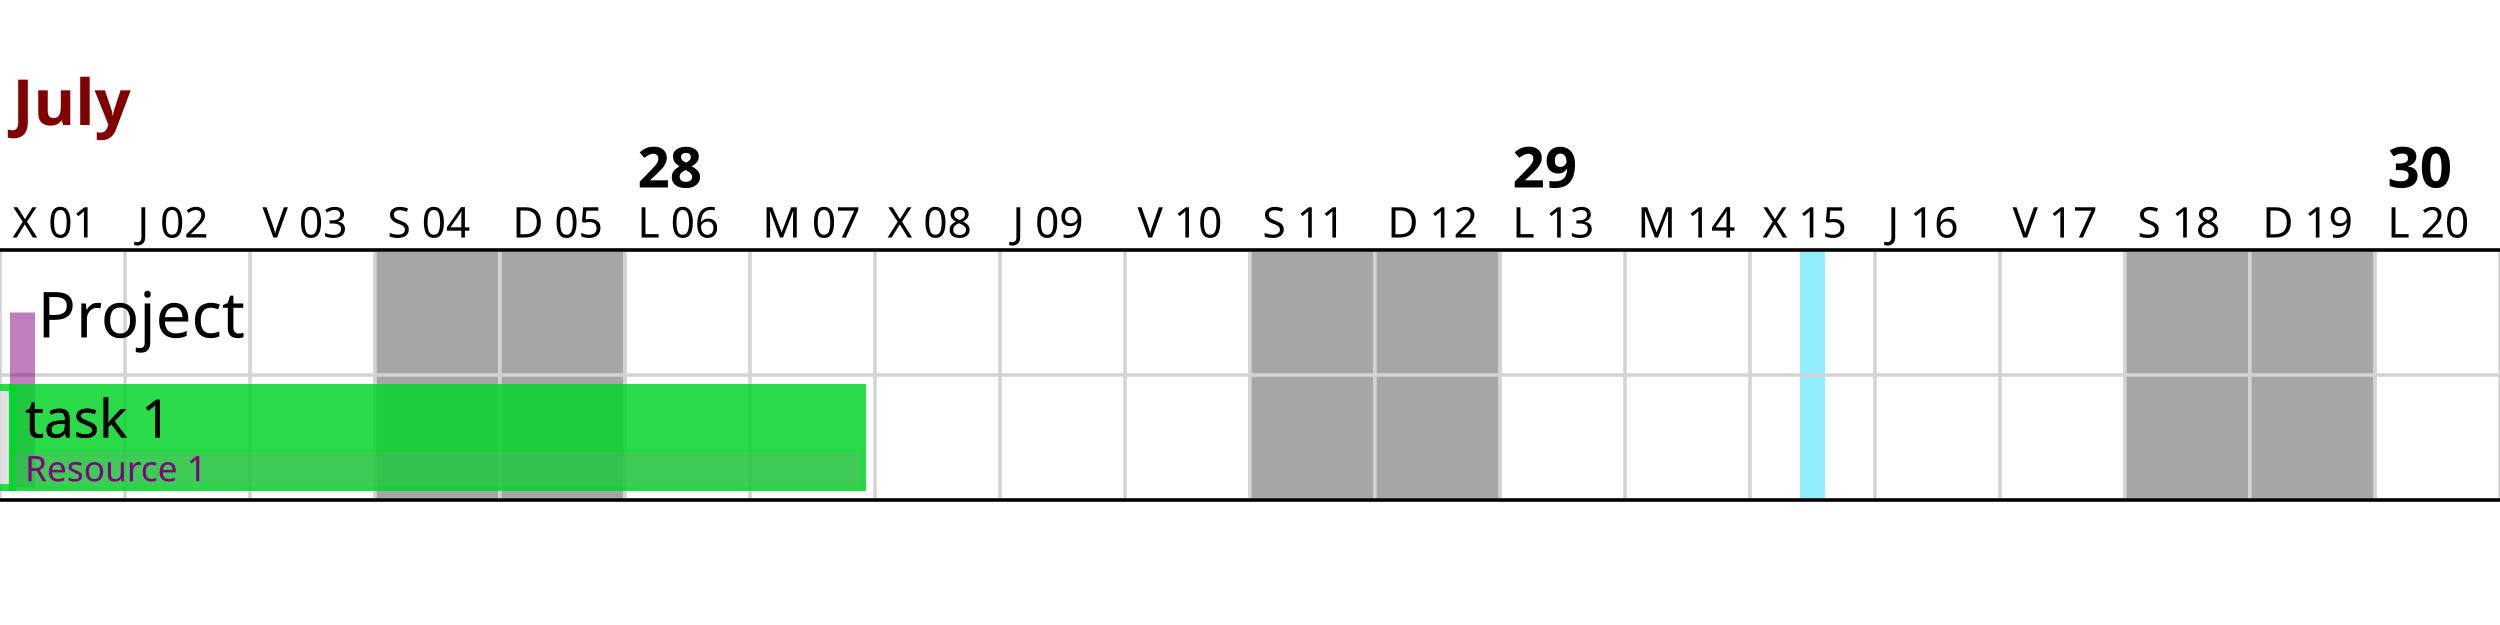
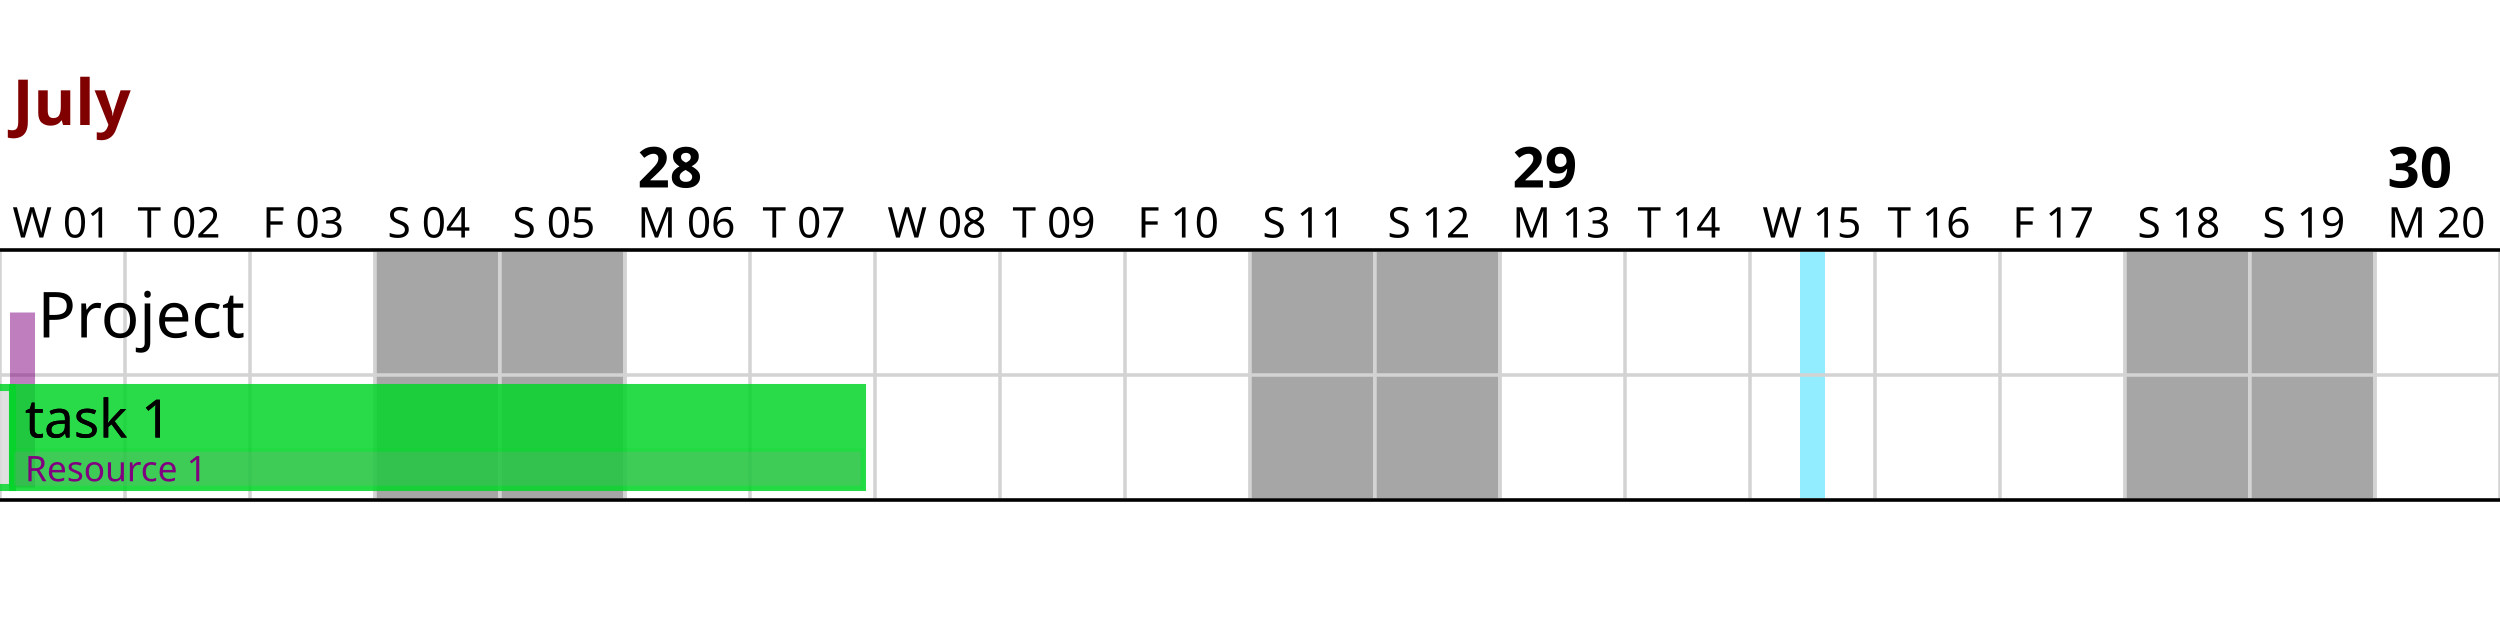
<svg xmlns="http://www.w3.org/2000/svg" xmlns:xlink="http://www.w3.org/1999/xlink" baseProfile="full" height="177.165" version="1.1" width="708.661">
  <defs />
  <rect fill="white" height="177.165" opacity="1" stroke-width="0" width="708.661" x="0.0" y="0.0" />
  <g>
    <g id="vlines" stroke="lightgray">
      <line x1="0.0" x2="0.0" y1="70.866" y2="141.732" />
-       <text fill="black" font-family="Verdana" font-size="12" stroke="black" stroke-width="0" x="3.543" y="67.323">X 01</text>
+       <text fill="black" font-family="Verdana" font-size="12" stroke="black" stroke-width="0" x="3.543" y="67.323">W 01</text>
      <text fill="#800000" font-family="Verdana" font-size="18" font-weight="bold" stroke="#800000" stroke-width="0" x="3.543" y="35.433">July</text>
      <line x1="35.433" x2="35.433" y1="70.866" y2="141.732" />
-       <text fill="black" font-family="Verdana" font-size="12" stroke="black" stroke-width="0" x="38.976" y="67.323">J 02</text>
+       <text fill="black" font-family="Verdana" font-size="12" stroke="black" stroke-width="0" x="38.976" y="67.323">T 02</text>
      <line x1="70.866" x2="70.866" y1="70.866" y2="141.732" />
-       <text fill="black" font-family="Verdana" font-size="12" stroke="black" stroke-width="0" x="74.409" y="67.323">V 03</text>
+       <text fill="black" font-family="Verdana" font-size="12" stroke="black" stroke-width="0" x="74.409" y="67.323">F 03</text>
      <line x1="106.299" x2="106.299" y1="70.866" y2="141.732" />
      <rect fill="gray" height="70.866" opacity="0.7" stroke="lightgray" stroke-width="1" width="35.433" x="106.299" y="70.866" />
      <text fill="black" font-family="Verdana" font-size="12" stroke="black" stroke-width="0" x="109.843" y="67.323">S 04</text>
      <line x1="141.732" x2="141.732" y1="70.866" y2="141.732" />
      <rect fill="gray" height="70.866" opacity="0.7" stroke="lightgray" stroke-width="1" width="35.433" x="141.732" y="70.866" />
-       <text fill="black" font-family="Verdana" font-size="12" stroke="black" stroke-width="0" x="145.276" y="67.323">D 05</text>
+       <text fill="black" font-family="Verdana" font-size="12" stroke="black" stroke-width="0" x="145.276" y="67.323">S 05</text>
      <line x1="177.165" x2="177.165" y1="70.866" y2="141.732" />
-       <text fill="black" font-family="Verdana" font-size="12" stroke="black" stroke-width="0" x="180.709" y="67.323">L 06</text>
+       <text fill="black" font-family="Verdana" font-size="12" stroke="black" stroke-width="0" x="180.709" y="67.323">M 06</text>
      <text fill="black" font-family="Verdana" font-size="16" font-weight="bold" stroke="black" stroke-width="0" x="180.709" y="53.15">28</text>
      <line x1="212.598" x2="212.598" y1="70.866" y2="141.732" />
-       <text fill="black" font-family="Verdana" font-size="12" stroke="black" stroke-width="0" x="216.142" y="67.323">M 07</text>
+       <text fill="black" font-family="Verdana" font-size="12" stroke="black" stroke-width="0" x="216.142" y="67.323">T 07</text>
      <line x1="248.031" x2="248.031" y1="70.866" y2="141.732" />
-       <text fill="black" font-family="Verdana" font-size="12" stroke="black" stroke-width="0" x="251.575" y="67.323">X 08</text>
+       <text fill="black" font-family="Verdana" font-size="12" stroke="black" stroke-width="0" x="251.575" y="67.323">W 08</text>
      <line x1="283.465" x2="283.465" y1="70.866" y2="141.732" />
-       <text fill="black" font-family="Verdana" font-size="12" stroke="black" stroke-width="0" x="287.008" y="67.323">J 09</text>
+       <text fill="black" font-family="Verdana" font-size="12" stroke="black" stroke-width="0" x="287.008" y="67.323">T 09</text>
      <line x1="318.898" x2="318.898" y1="70.866" y2="141.732" />
-       <text fill="black" font-family="Verdana" font-size="12" stroke="black" stroke-width="0" x="322.441" y="67.323">V 10</text>
+       <text fill="black" font-family="Verdana" font-size="12" stroke="black" stroke-width="0" x="322.441" y="67.323">F 10</text>
      <line x1="354.331" x2="354.331" y1="70.866" y2="141.732" />
      <rect fill="gray" height="70.866" opacity="0.7" stroke="lightgray" stroke-width="1" width="35.433" x="354.331" y="70.866" />
      <text fill="black" font-family="Verdana" font-size="12" stroke="black" stroke-width="0" x="357.874" y="67.323">S 11</text>
      <line x1="389.764" x2="389.764" y1="70.866" y2="141.732" />
      <rect fill="gray" height="70.866" opacity="0.7" stroke="lightgray" stroke-width="1" width="35.433" x="389.764" y="70.866" />
-       <text fill="black" font-family="Verdana" font-size="12" stroke="black" stroke-width="0" x="393.307" y="67.323">D 12</text>
+       <text fill="black" font-family="Verdana" font-size="12" stroke="black" stroke-width="0" x="393.307" y="67.323">S 12</text>
      <line x1="425.197" x2="425.197" y1="70.866" y2="141.732" />
-       <text fill="black" font-family="Verdana" font-size="12" stroke="black" stroke-width="0" x="428.74" y="67.323">L 13</text>
+       <text fill="black" font-family="Verdana" font-size="12" stroke="black" stroke-width="0" x="428.74" y="67.323">M 13</text>
      <text fill="black" font-family="Verdana" font-size="16" font-weight="bold" stroke="black" stroke-width="0" x="428.74" y="53.15">29</text>
      <line x1="460.63" x2="460.63" y1="70.866" y2="141.732" />
-       <text fill="black" font-family="Verdana" font-size="12" stroke="black" stroke-width="0" x="464.173" y="67.323">M 14</text>
+       <text fill="black" font-family="Verdana" font-size="12" stroke="black" stroke-width="0" x="464.173" y="67.323">T 14</text>
      <line x1="496.063" x2="496.063" y1="70.866" y2="141.732" />
      <rect fill="#76e9ff" height="70.866" opacity="0.8" stroke="lightgray" stroke-width="0" width="7.087" x="510.236" y="70.866" />
-       <text fill="black" font-family="Verdana" font-size="12" stroke="black" stroke-width="0" x="499.606" y="67.323">X 15</text>
+       <text fill="black" font-family="Verdana" font-size="12" stroke="black" stroke-width="0" x="499.606" y="67.323">W 15</text>
      <line x1="531.496" x2="531.496" y1="70.866" y2="141.732" />
-       <text fill="black" font-family="Verdana" font-size="12" stroke="black" stroke-width="0" x="535.039" y="67.323">J 16</text>
+       <text fill="black" font-family="Verdana" font-size="12" stroke="black" stroke-width="0" x="535.039" y="67.323">T 16</text>
      <line x1="566.929" x2="566.929" y1="70.866" y2="141.732" />
-       <text fill="black" font-family="Verdana" font-size="12" stroke="black" stroke-width="0" x="570.472" y="67.323">V 17</text>
+       <text fill="black" font-family="Verdana" font-size="12" stroke="black" stroke-width="0" x="570.472" y="67.323">F 17</text>
      <line x1="602.362" x2="602.362" y1="70.866" y2="141.732" />
      <rect fill="gray" height="70.866" opacity="0.7" stroke="lightgray" stroke-width="1" width="35.433" x="602.362" y="70.866" />
      <text fill="black" font-family="Verdana" font-size="12" stroke="black" stroke-width="0" x="605.905" y="67.323">S 18</text>
      <line x1="637.795" x2="637.795" y1="70.866" y2="141.732" />
      <rect fill="gray" height="70.866" opacity="0.7" stroke="lightgray" stroke-width="1" width="35.433" x="637.795" y="70.866" />
-       <text fill="black" font-family="Verdana" font-size="12" stroke="black" stroke-width="0" x="641.339" y="67.323">D 19</text>
+       <text fill="black" font-family="Verdana" font-size="12" stroke="black" stroke-width="0" x="641.339" y="67.323">S 19</text>
      <line x1="673.228" x2="673.228" y1="70.866" y2="141.732" />
-       <text fill="black" font-family="Verdana" font-size="12" stroke="black" stroke-width="0" x="676.772" y="67.323">L 20</text>
+       <text fill="black" font-family="Verdana" font-size="12" stroke="black" stroke-width="0" x="676.772" y="67.323">M 20</text>
      <text fill="black" font-family="Verdana" font-size="16" font-weight="bold" stroke="black" stroke-width="0" x="676.772" y="53.15">30</text>
      <line x1="708.661" x2="708.661" y1="70.866" y2="141.732" />
    </g>
    <g id="hlines" stroke="lightgray">
      <line x1="0.0" x2="708.661" y1="70.866" y2="70.866" />
      <line x1="0.0" x2="708.661" y1="106.299" y2="106.299" />
      <line x1="0.0" x2="708.661" y1="141.732" y2="141.732" />
    </g>
    <line stroke="black" x1="0.0" x2="708.661" y1="70.866" y2="70.866" />
    <line stroke="black" x1="0.0" x2="708.661" y1="141.732" y2="141.732" />
  </g>
  <g>
    <g>
      <a target="_self" xlink:href="mypage/link/to/project">
        <text fill="black" font-family="Verdana" font-size="18" stroke="black" stroke-width="0" x="10.63" y="95.669">Project</text>
      </a>
      <rect fill="purple" height="49.606" opacity="0.5" stroke="lightgray" stroke-width="0" width="7.087" x="2.835" y="88.583" />
      <g>
        <g id="task_1">
          <a target="_self" xlink:href="mypage/link/to/extra">
            <rect fill="#dadada" height="28.346" opacity="0.85" stroke="#03d529" stroke-width="2" width="10.63" x="-7.087" y="109.843" />
          </a>
          <rect fill="#03d529" height="28.346" opacity="0.85" stroke="#03d529" stroke-width="2" width="240.945" x="3.543" y="109.843" />
          <rect fill="#909090" height="10.63" opacity="0.2" stroke="#03d529" stroke-width="1" width="240.945" x="3.543" y="127.559" />
          <a target="_self" xlink:href="mypage/link/to/title">
            <text fill="black" font-family="Verdana" font-size="15" stroke="black" stroke-width="0" x="7.087" y="124.016">task 1</text>
          </a>
          <a target="_self" xlink:href="mypage/link/to/title">
            <text fill="black" font-family="Verdana" font-size="15" stroke="black" stroke-width="0" x="7.087" y="124.016">task 1</text>
          </a>
          <a target="_self" xlink:href="mypage/link/to/resource">
            <text fill="purple" font-family="Verdana" font-size="10" stroke="black" stroke-width="0" x="7.087" y="136.417">Resource 1</text>
          </a>
        </g>
      </g>
    </g>
    <g />
  </g>
</svg>
